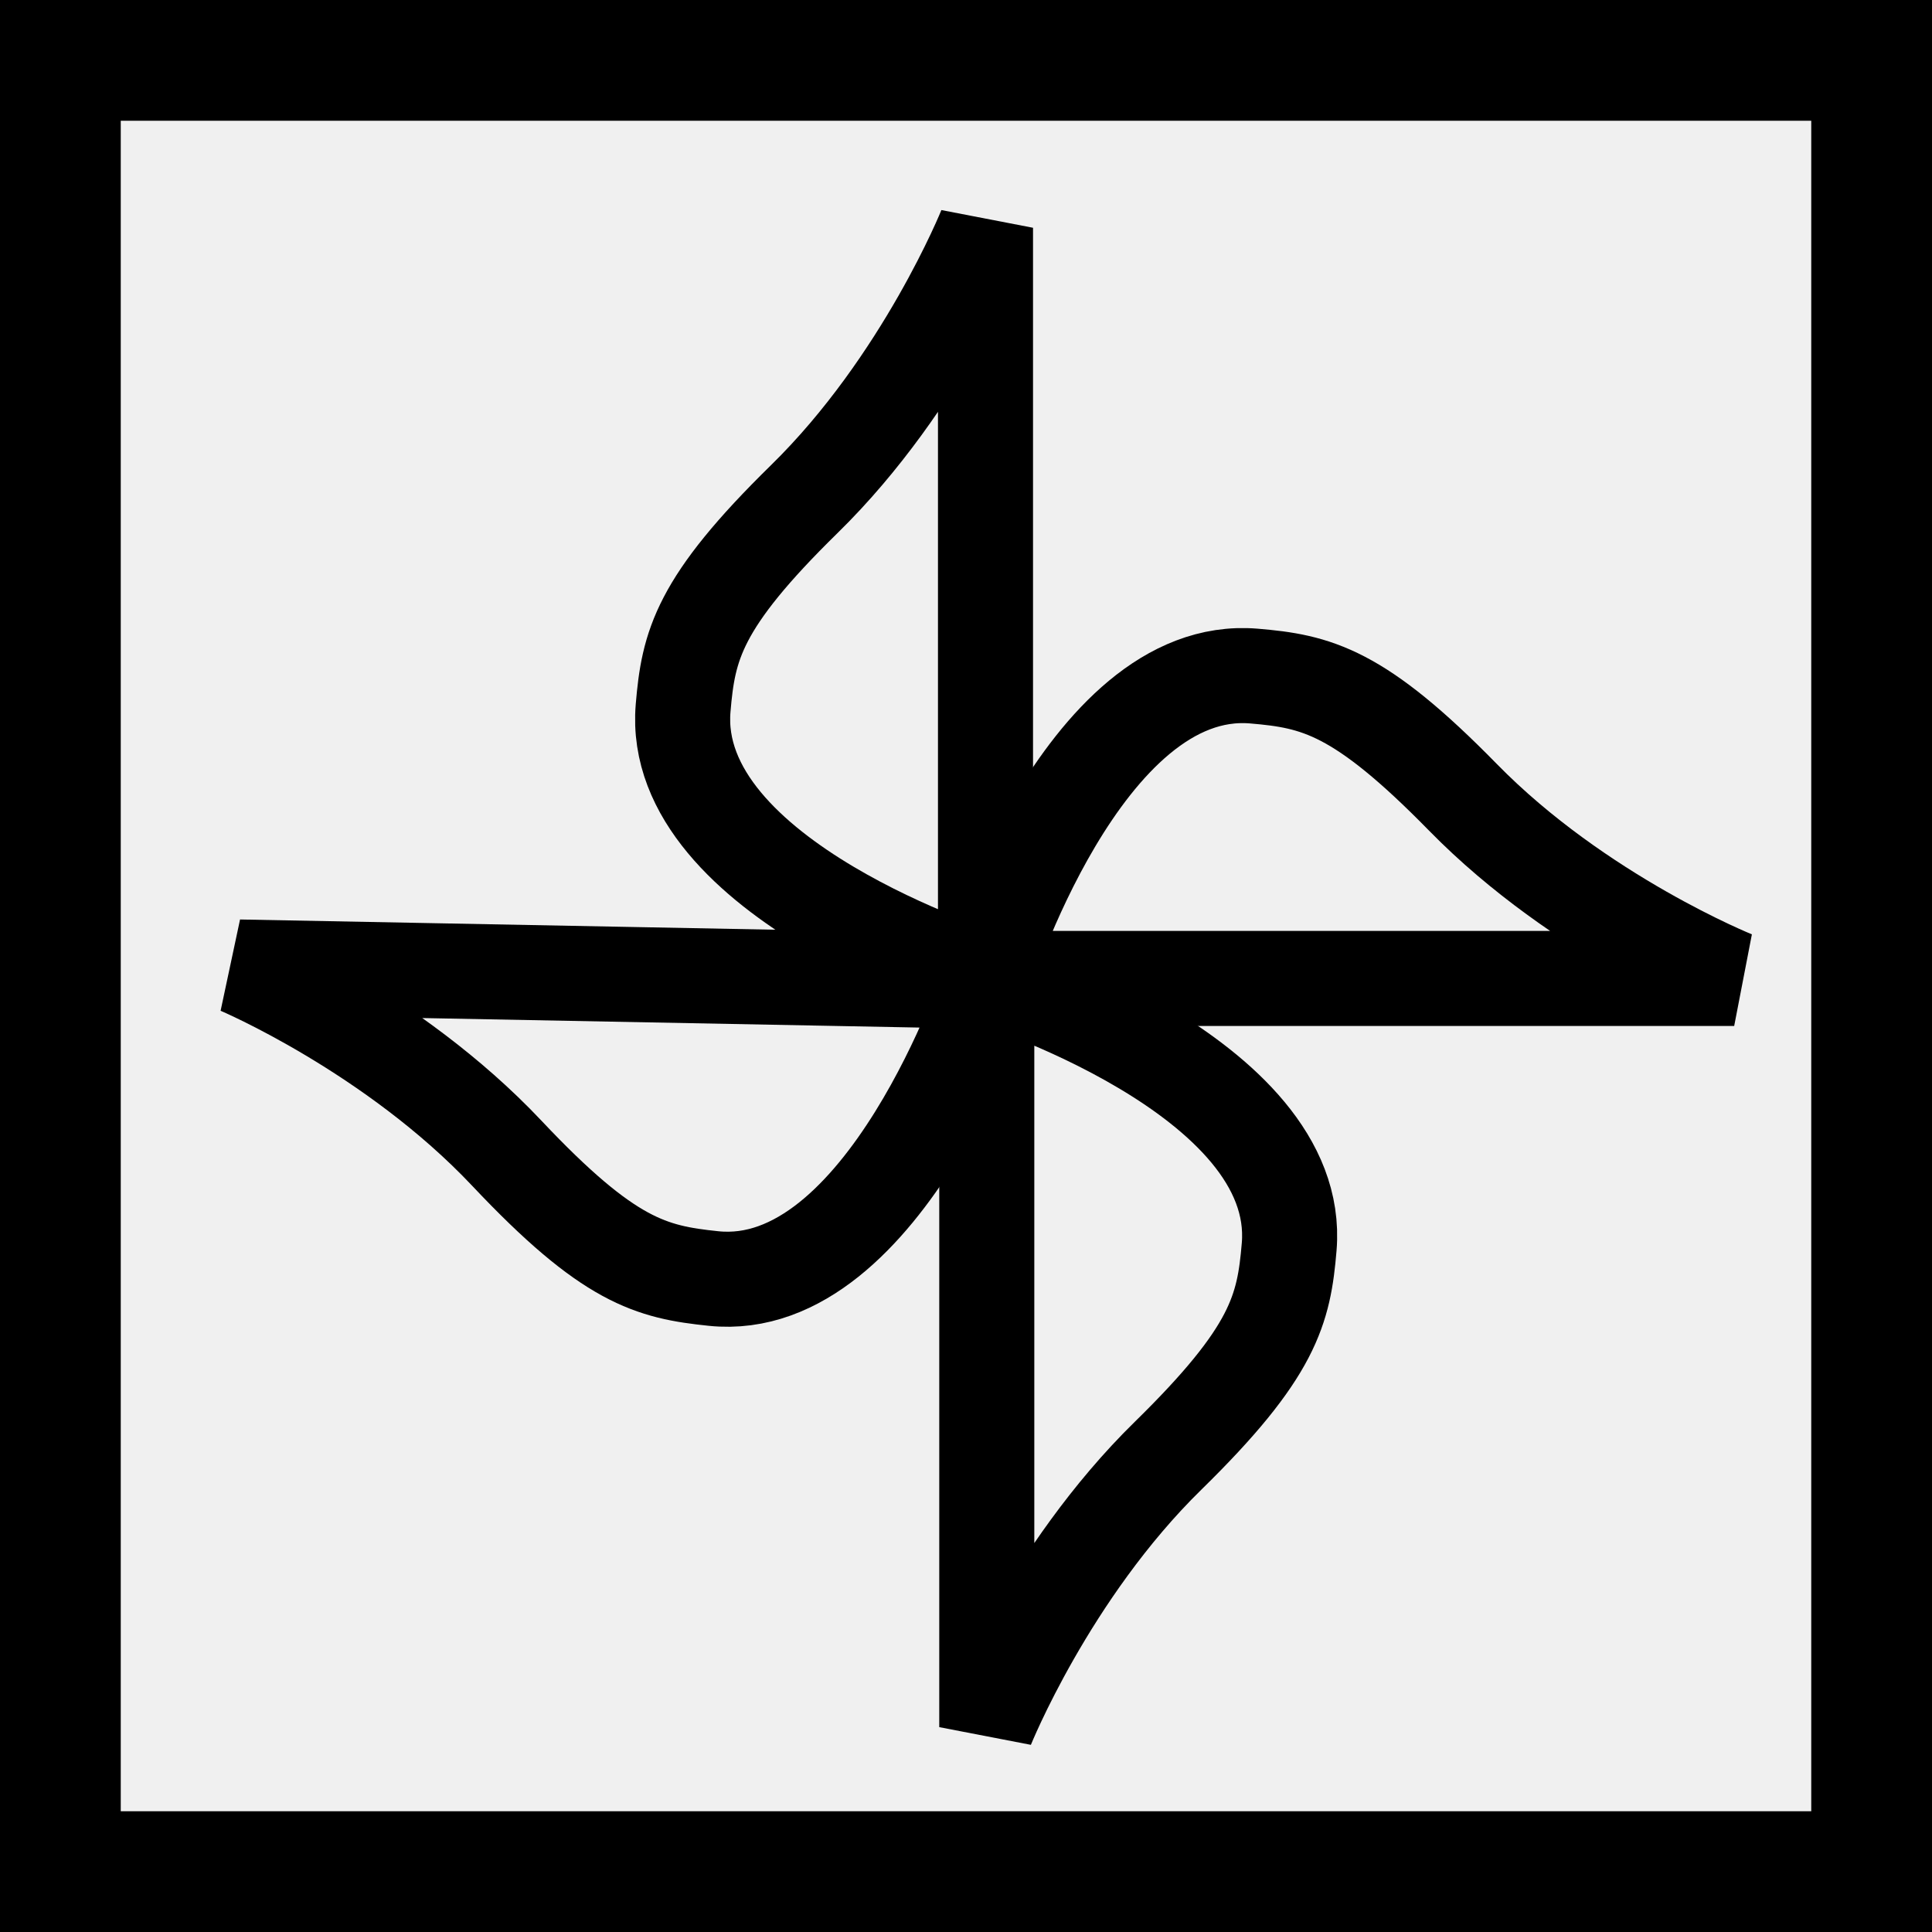
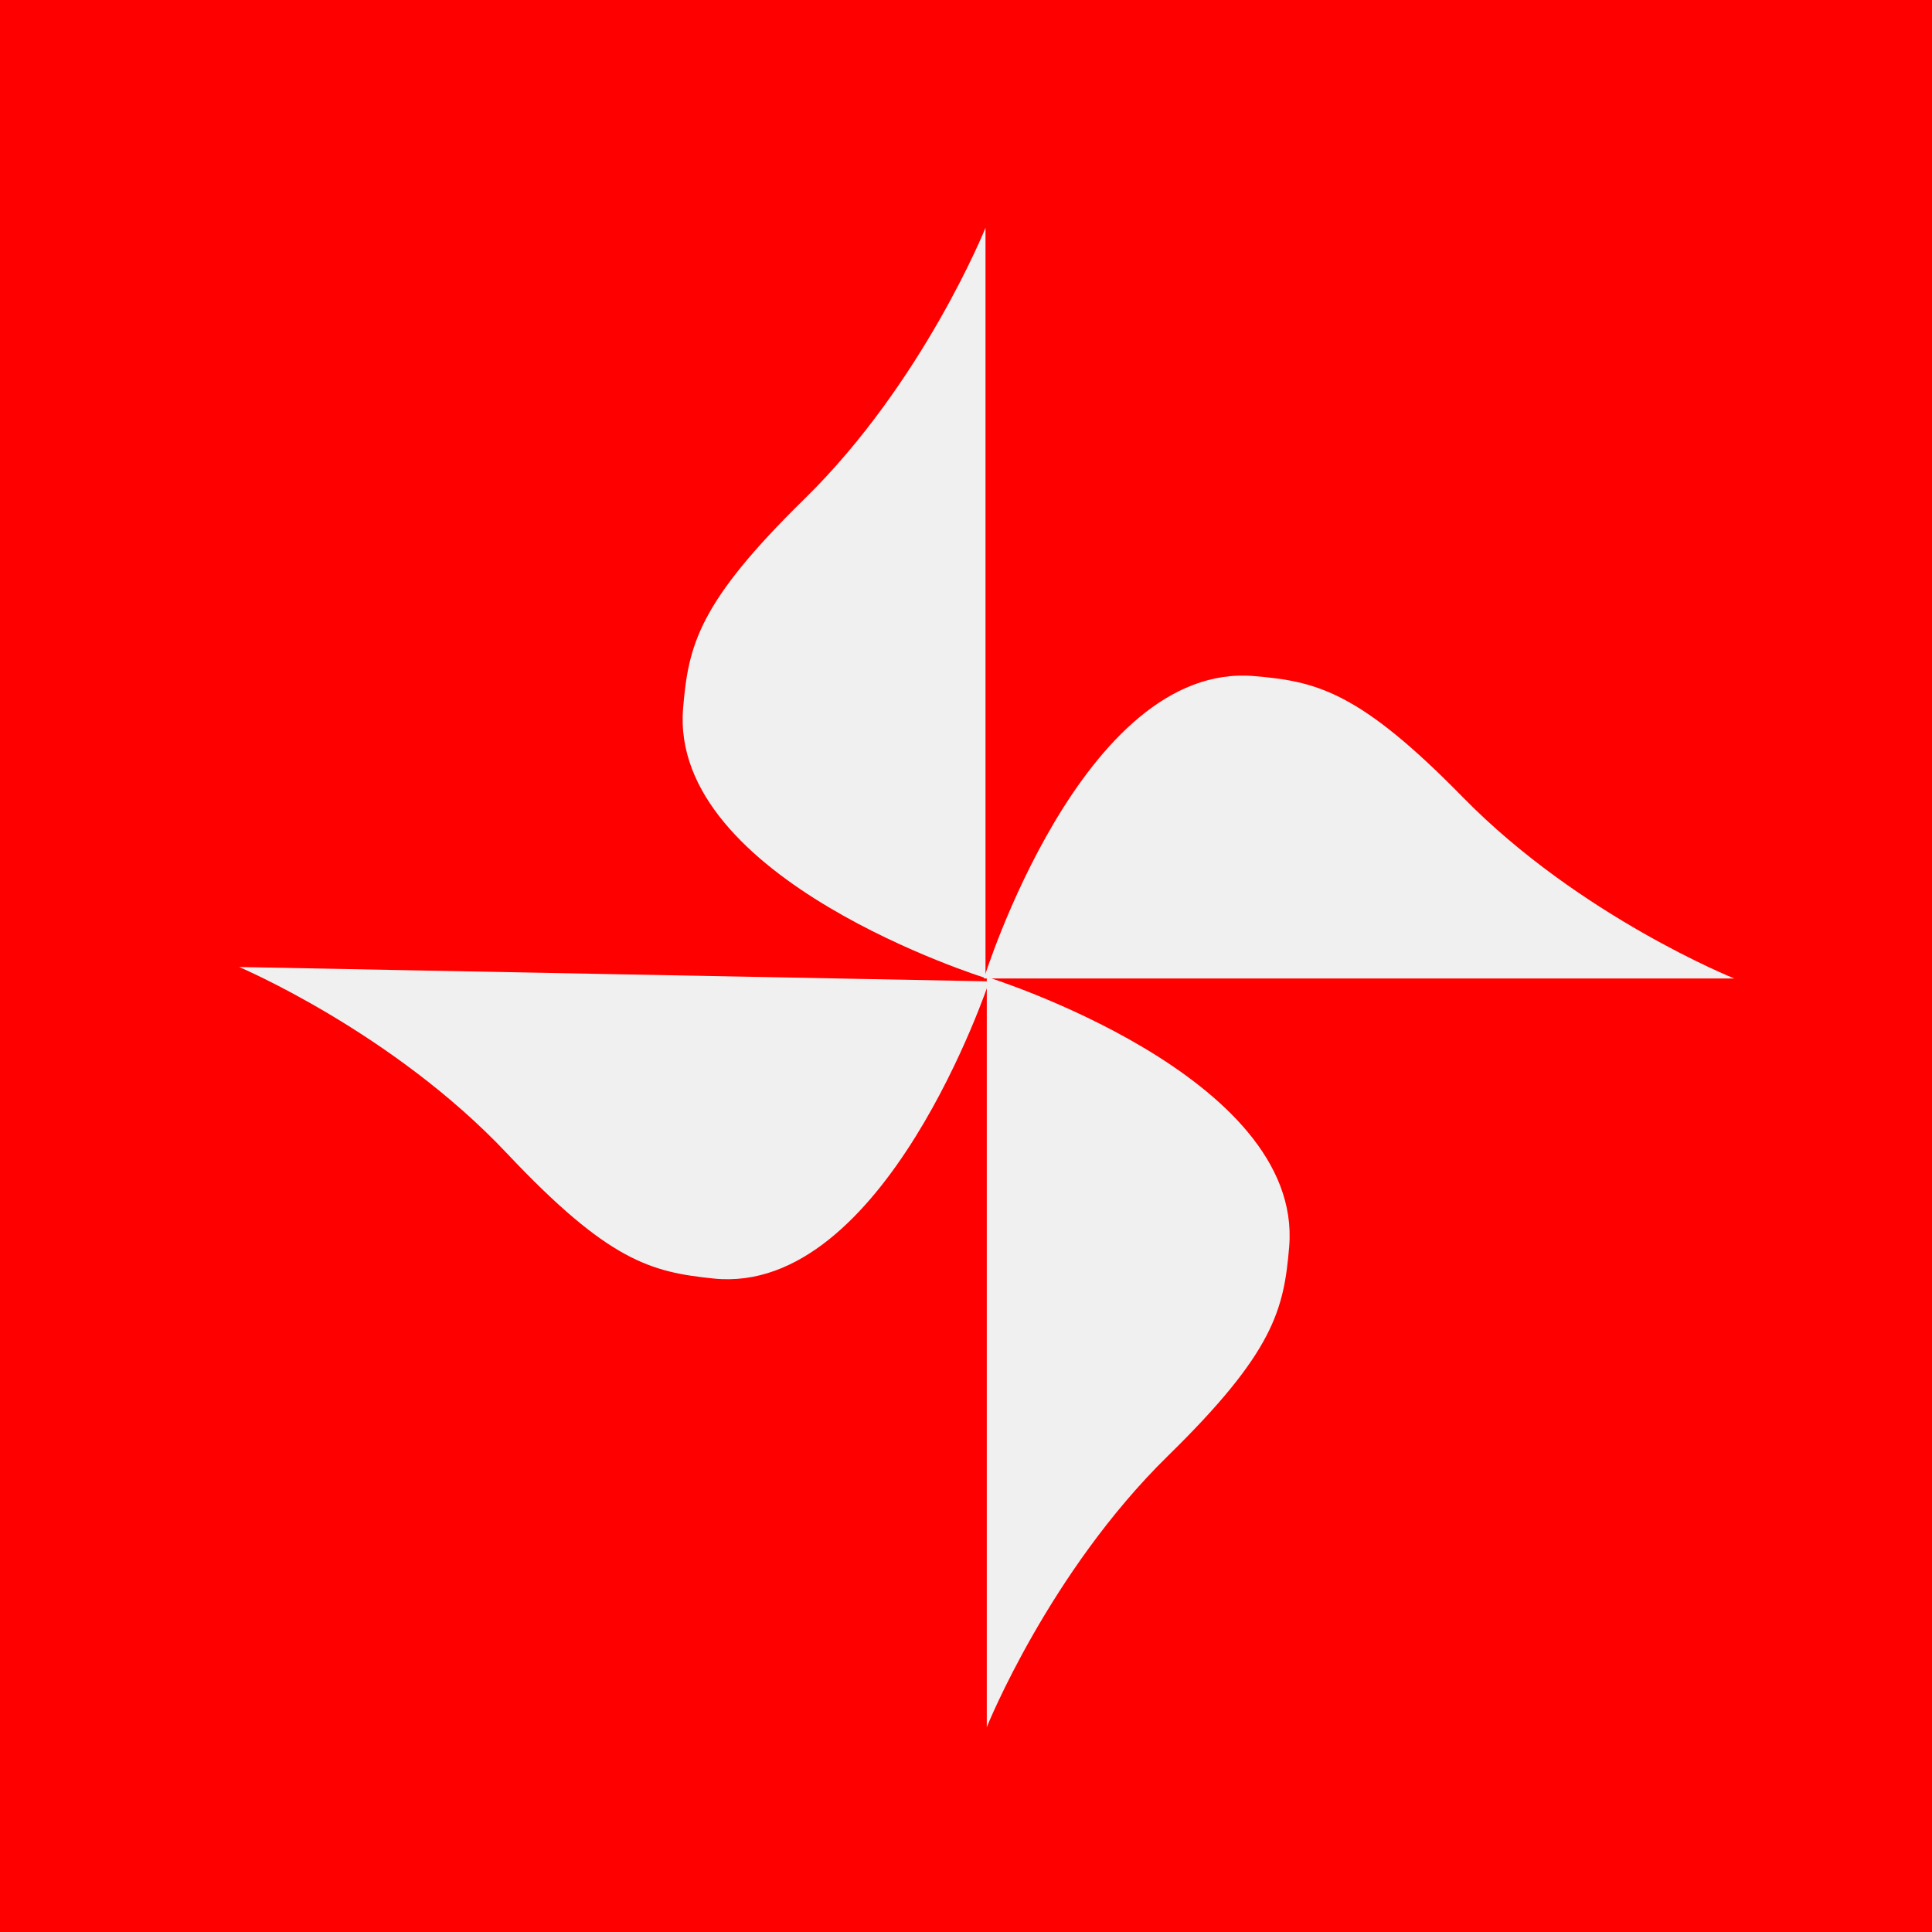
- <svg xmlns="http://www.w3.org/2000/svg" width="200" height="200" viewBox="0 0 200 200">
-   <rect width="200" height="200" stroke-width="25" fill="transparent" stroke="black" />
-   <g transform="translate(100,105) scale(0.30)" stroke-width="50" fill="none" stroke="black">
-     <g transform="translate(-16.76 -26.56) scale(0.656)">
-       <path d="M36.48 20.8L36.48 415.45S69.11 334.13 131.77 272.76C187.61 218.07 192.77 195.76 195.54 162.79C203.09 72.6 36.48 20.8 36.48 20.8Z" />
-     </g>
-     <g transform="translate(22.13 -35.03) rotate(91.097) scale(0.656)">
-       <path d="M36.48 20.8L36.48 415.45S69.11 334.13 131.77 272.76C187.61 218.07 192.77 195.76 195.54 162.79C203.09 72.6 36.48 20.8 36.48 20.8Z" />
-     </g>
-     <g transform="translate(-7.46 11.56) rotate(-90) scale(0.656)">
-       <path d="M36.48 20.8L36.48 415.45S69.11 334.13 131.77 272.76C187.61 218.07 192.77 195.76 195.54 162.79C203.09 72.6 36.48 20.8 36.48 20.8Z" />
-     </g>
-     <g transform="translate(30.66 1.13) rotate(-180) scale(0.656)">
-       <path d="M36.48 20.8L36.48 415.45S69.11 334.13 131.77 272.76C187.61 218.07 192.77 195.76 195.54 162.79C203.09 72.6 36.48 20.8 36.48 20.8Z" />
-     </g>
-   </g>
+ <svg xmlns="http://www.w3.org/2000/svg" width="320" height="320" viewBox="0 0 200 200">
+   <defs>
+     <mask id="cutout">
+       <rect width="200" height="200" fill="white" />
+       <g transform="translate(100,105) scale(0.30)" fill="black">
+         <g transform="translate(-16.76 -26.56) scale(0.656)">
+           <path d="M36.48 20.8L36.48 415.45S69.11 334.13 131.77 272.76C187.61 218.07 192.77 195.76 195.54 162.79C203.09 72.6 36.48 20.8 36.48 20.8Z" />
+         </g>
+         <g transform="translate(22.13 -35.03) rotate(91.097) scale(0.656)">
+           <path d="M36.48 20.8L36.48 415.45S69.11 334.13 131.77 272.76C187.61 218.07 192.77 195.76 195.54 162.79C203.09 72.6 36.48 20.8 36.48 20.8Z" />
+         </g>
+         <g transform="translate(-7.46 11.56) rotate(-90) scale(0.656)">
+           <path d="M36.48 20.8L36.48 415.45S69.11 334.13 131.77 272.76C187.61 218.07 192.77 195.76 195.54 162.79C203.09 72.6 36.48 20.8 36.48 20.8Z" />
+         </g>
+         <g transform="translate(30.66 1.13) rotate(-180) scale(0.656)">
+           <path d="M36.48 20.8L36.48 415.45S69.11 334.13 131.77 272.76C187.61 218.07 192.77 195.76 195.54 162.79C203.09 72.6 36.48 20.8 36.48 20.8Z" />
+         </g>
+       </g>
+     </mask>
+   </defs>
+   <rect width="200" height="200" rx="0" fill="red" mask="url(#cutout)" />
</svg>
